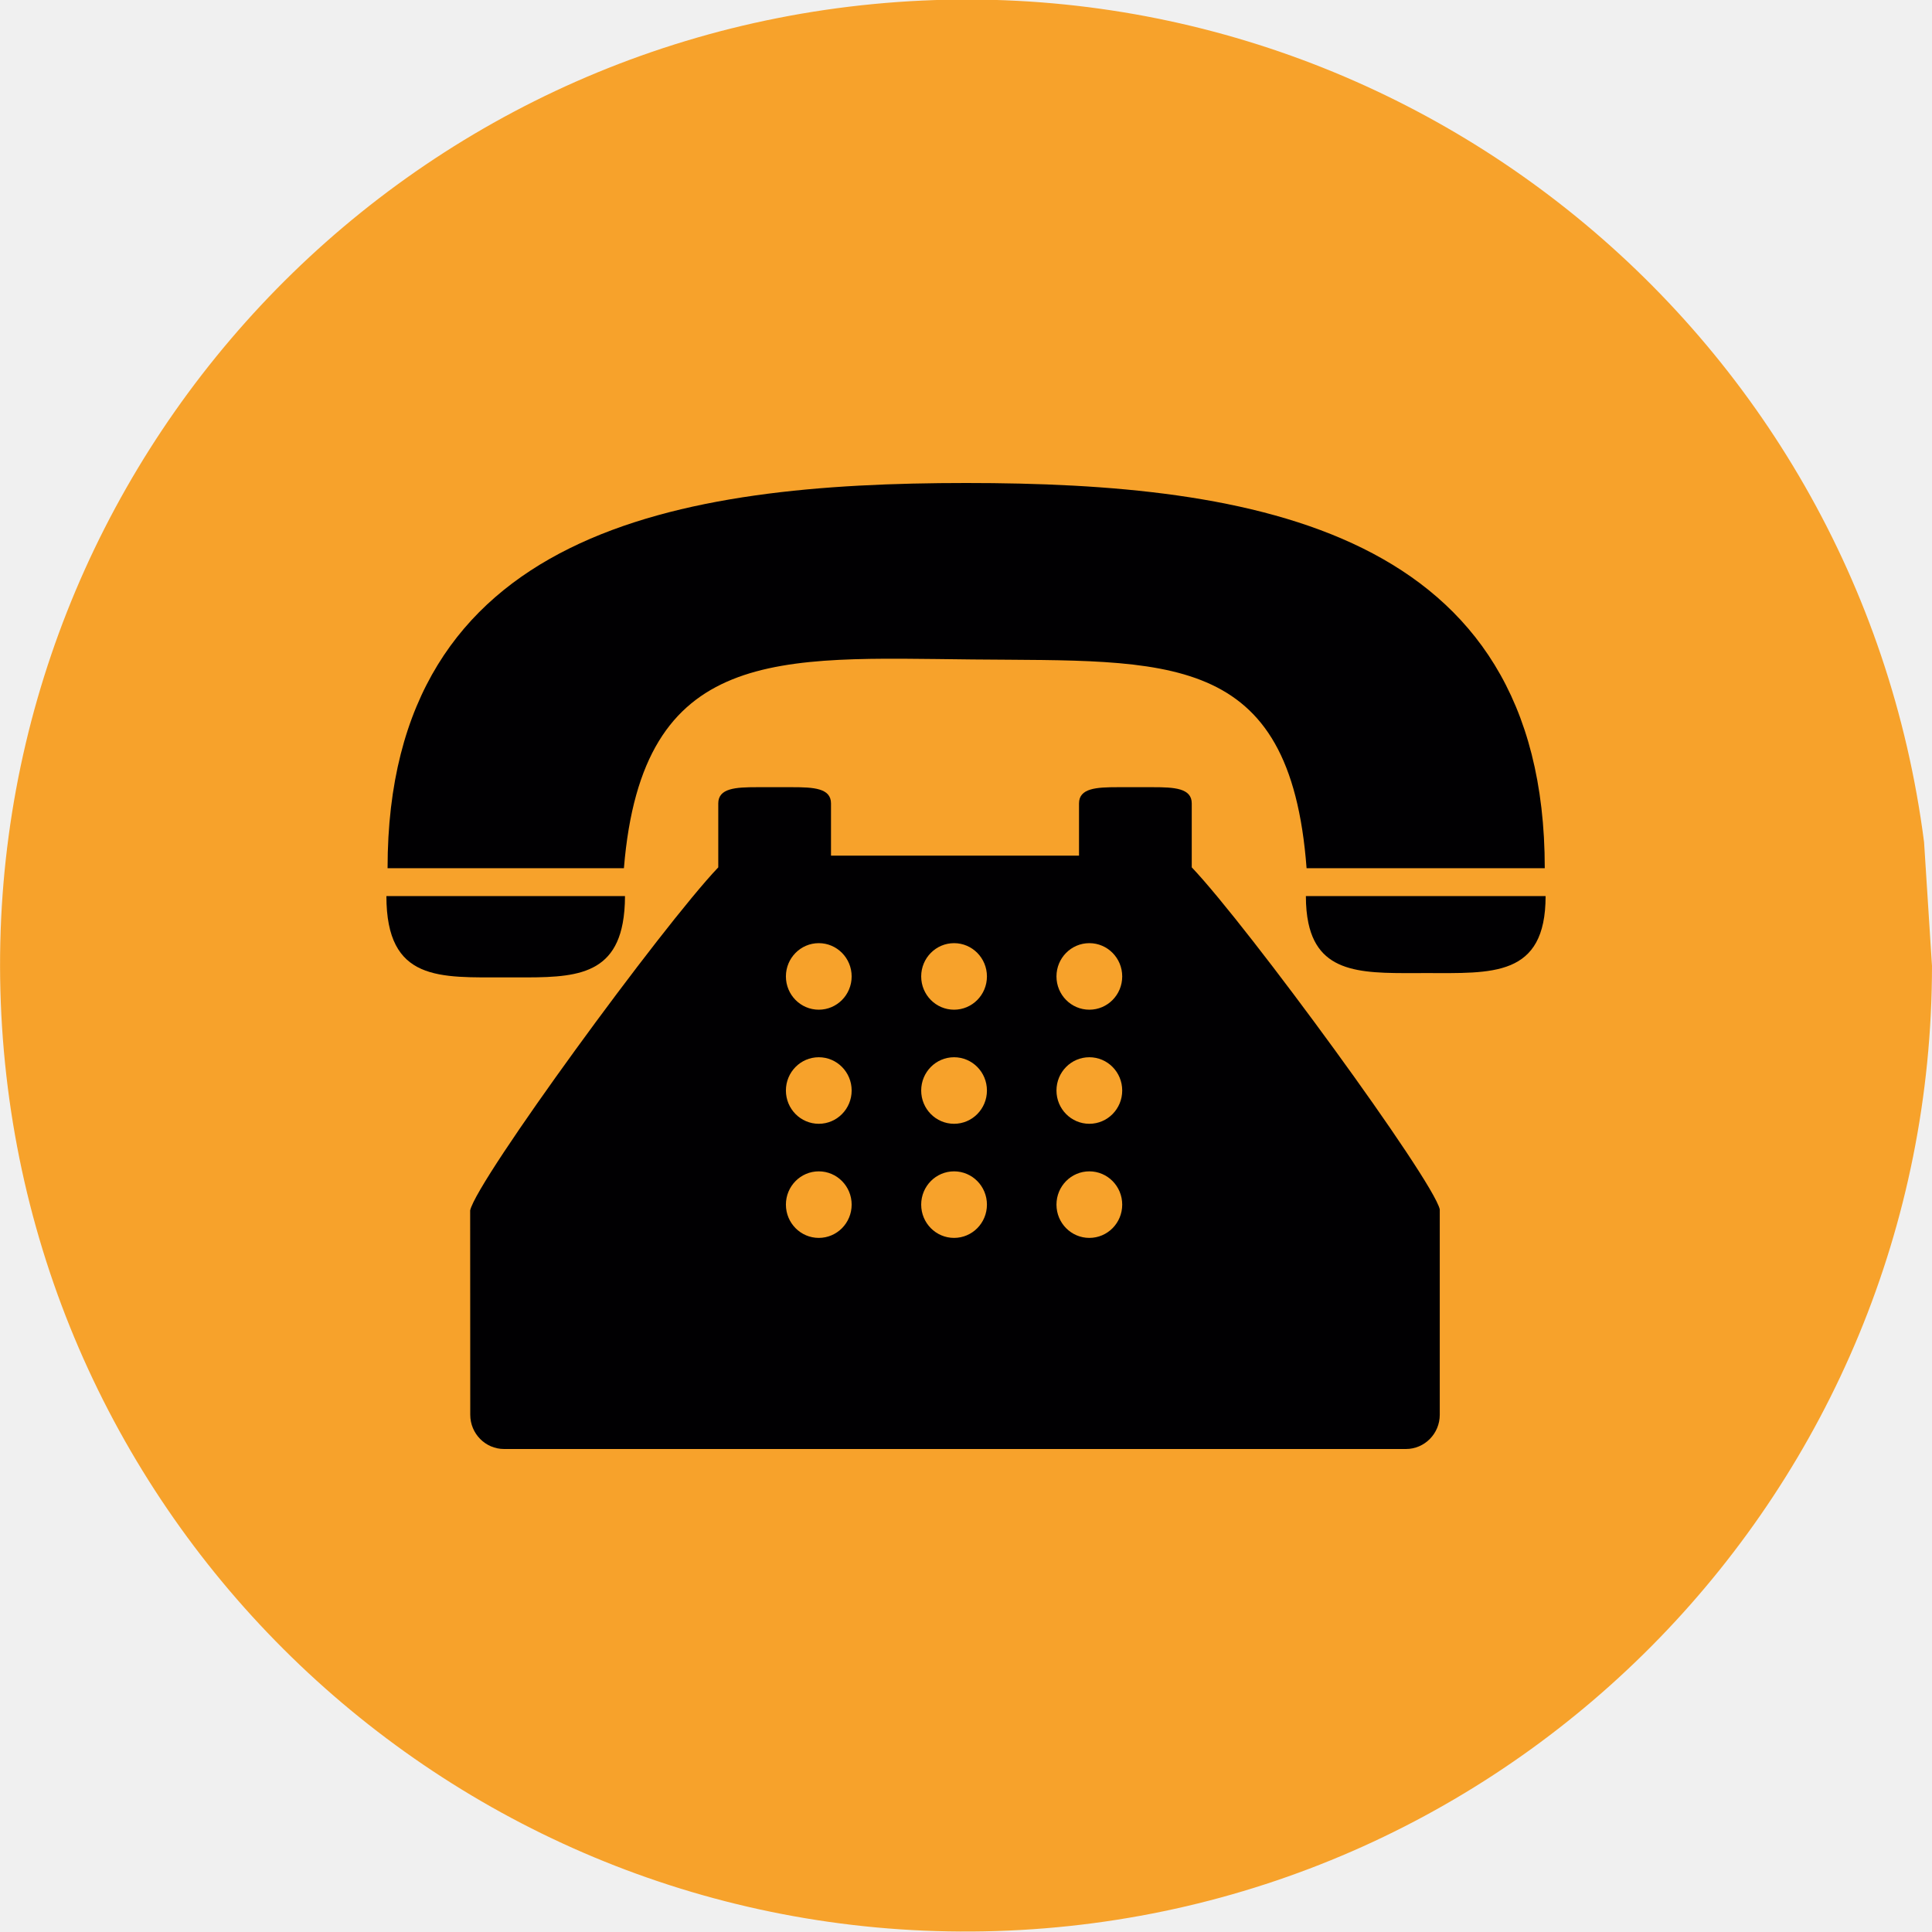
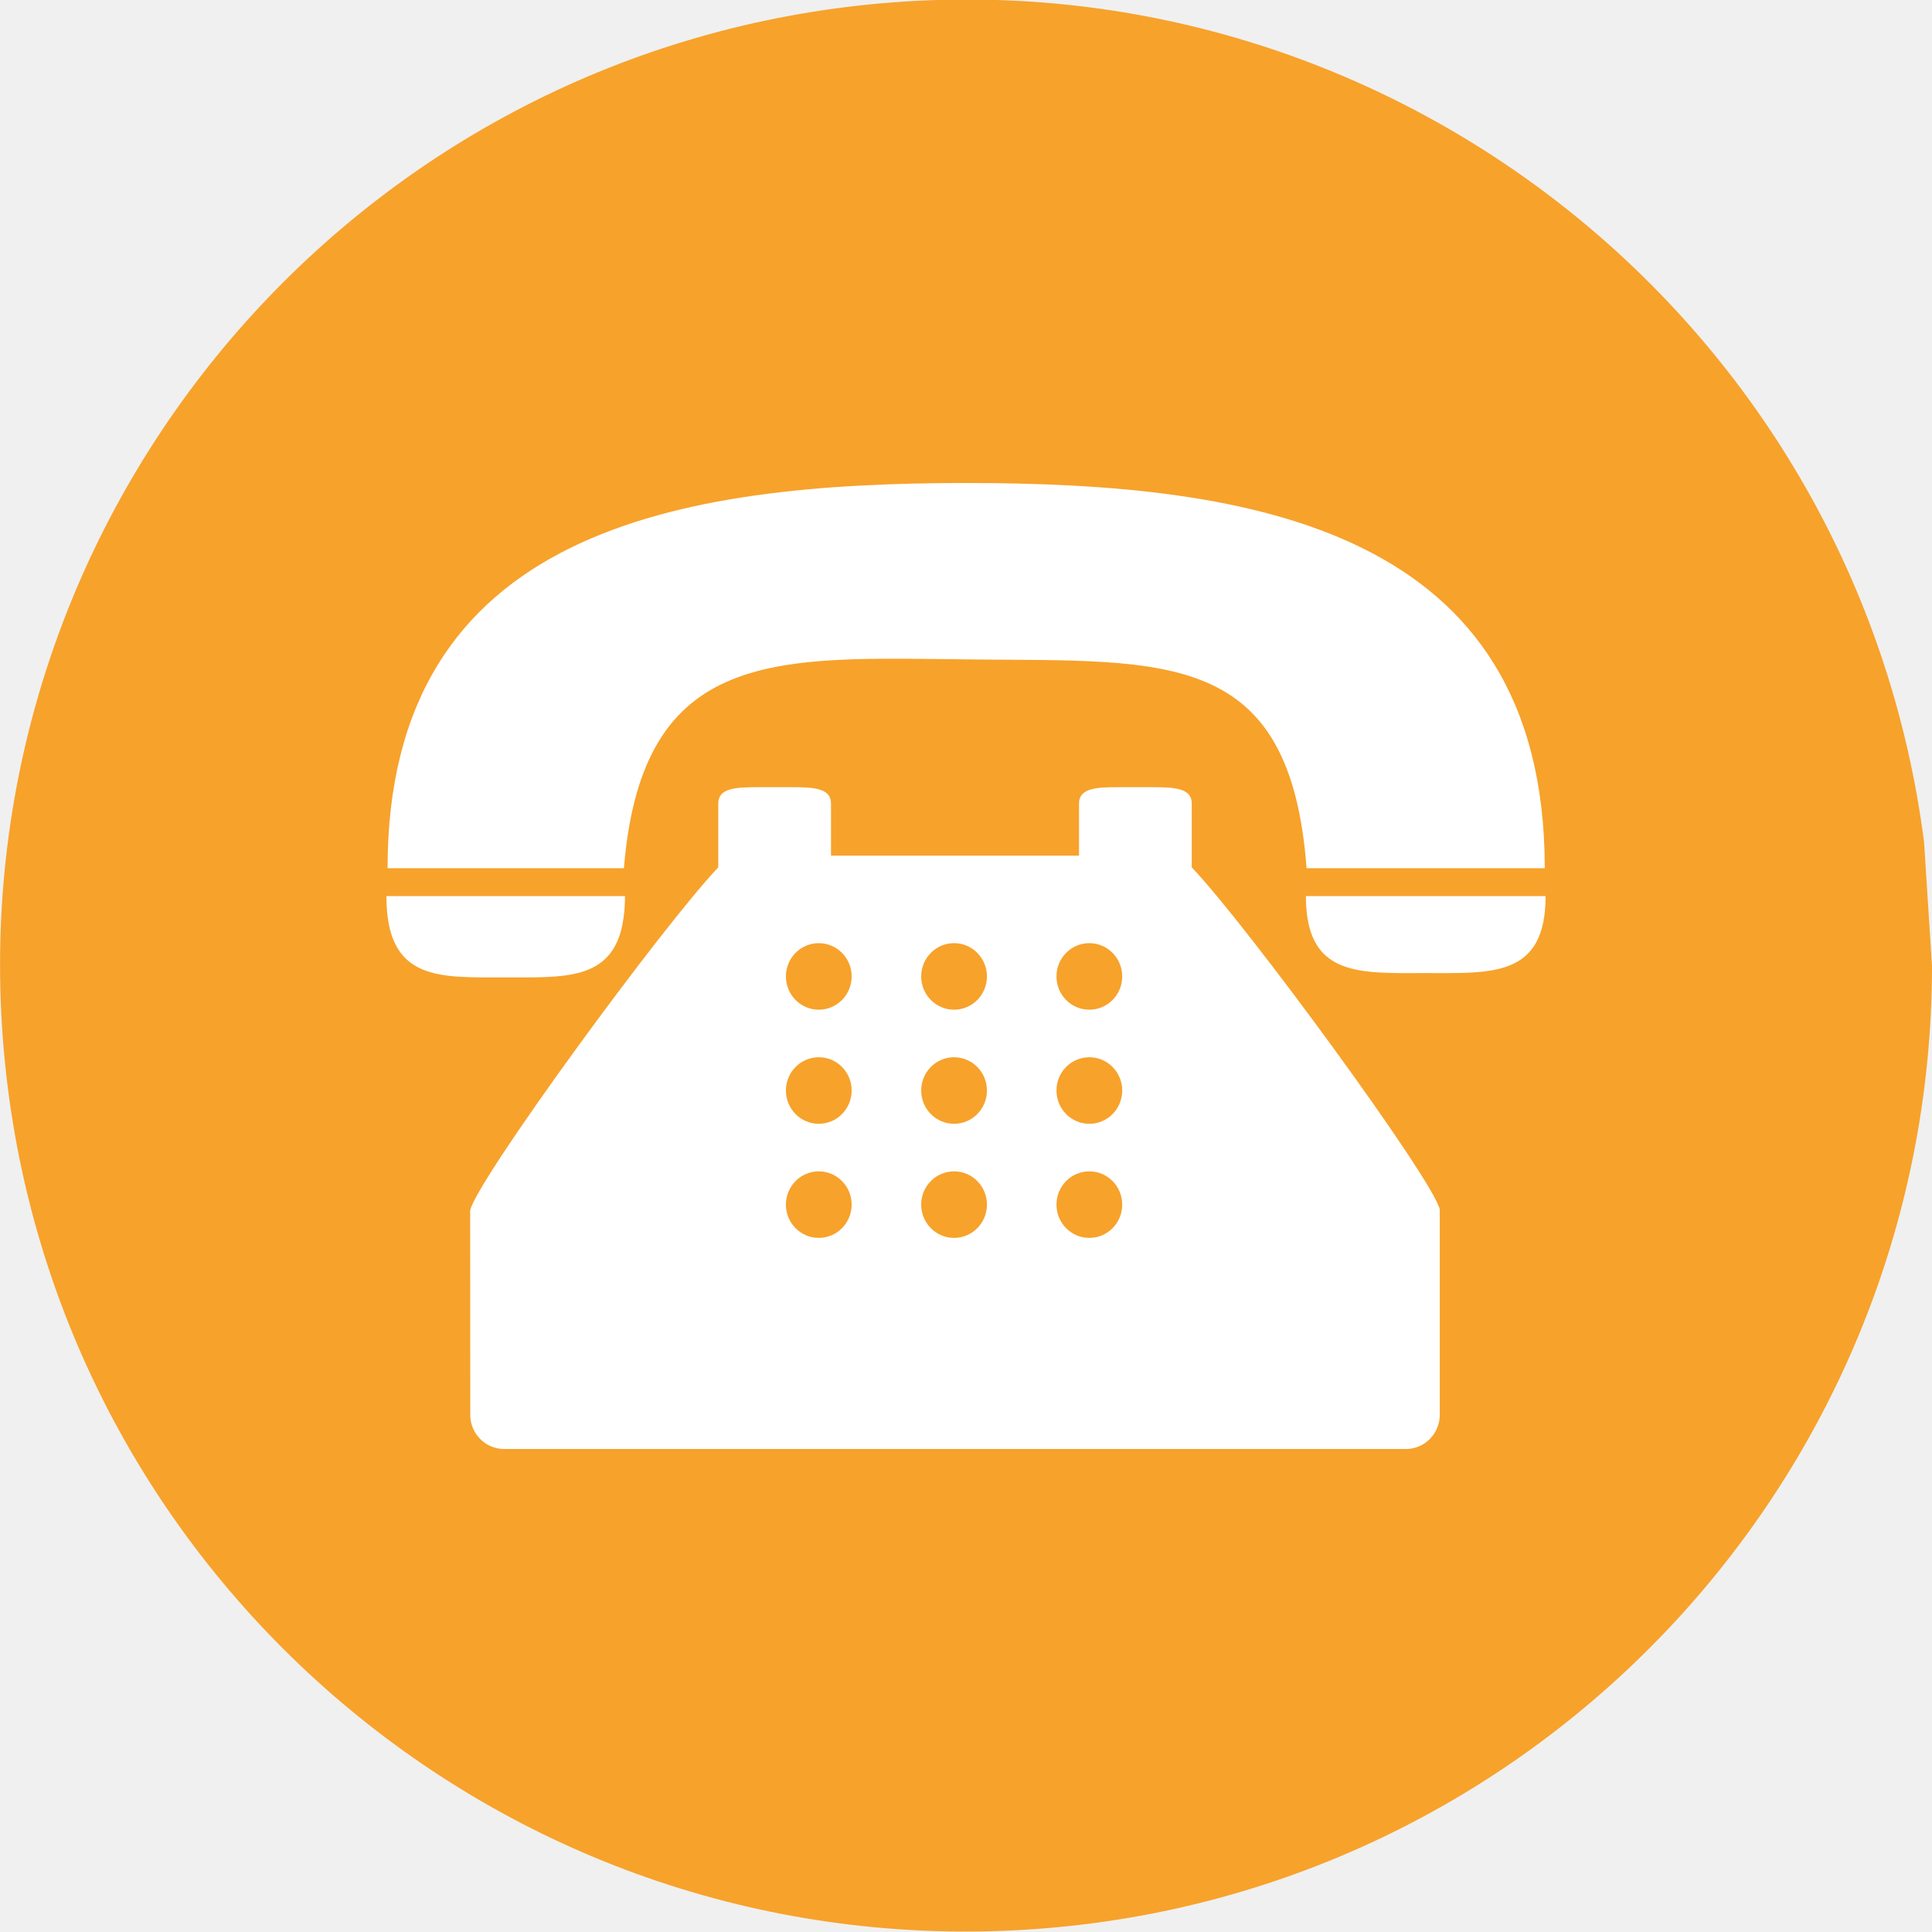
<svg xmlns="http://www.w3.org/2000/svg" id="Capa_1" xml:space="preserve" viewBox="0 0 30 30" height="100%" width="100%" version="1.1" y="0px" x="0px">
+   <defs id="defs28" />
  <g id="g5087" transform="translate(-3.7483177e-7,-21.413)">
</g>
  <g id="g5089" transform="translate(-3.7483177e-7,-21.413)">
</g>
  <g id="g5091" transform="translate(-3.7483177e-7,-21.413)">
</g>
  <g id="g5093" transform="translate(-3.7483177e-7,-21.413)">
</g>
  <g id="g5095" transform="translate(-3.7483177e-7,-21.413)">
</g>
  <g id="g5097" transform="translate(-3.7483177e-7,-21.413)">
</g>
  <g id="g5099" transform="translate(-3.7483177e-7,-21.413)">
</g>
  <g id="g5101" transform="translate(-3.7483177e-7,-21.413)">
</g>
  <g id="g5103" transform="translate(-3.7483177e-7,-21.413)">
</g>
  <g id="g5105" transform="translate(-3.7483177e-7,-21.413)">
</g>
  <g id="g5107" transform="translate(-3.7483177e-7,-21.413)">
</g>
  <g id="g5109" transform="translate(-3.7483177e-7,-21.413)">
</g>
  <g id="g5111" transform="translate(-3.7483177e-7,-21.413)">
</g>
  <g id="g5113" transform="translate(-3.7483177e-7,-21.413)">
</g>
  <g id="g5115" transform="translate(-3.7483177e-7,-21.413)">
</g>
  <path id="path5123" d="m24.835,21.785a8.169,6.971,0,1,1,-0.067,-0.894" transform="matrix(1.836112,0,0,2.151693,-15.6,-31.875)" fill="#f7a22b" />
-   <g id="g5075" transform="matrix(0.350106,0,0,0.3543754,6,5.890427)">
-     <g id="g5077" fill="#010002">
-       <path id="path5079" d="m25.989,12.274c8.663,0.085,14.09-0.454,14.823,9.148h10.564c0-14.875-12.973-16.88-25.662-16.88-12.69,0-25.662,2.005-25.662,16.88h10.482c0.811-9.785,6.864-9.232,15.455-9.148z" />
-       <path id="path5081" d="m5.291,26.204c2.573,0,4.714,0.154,5.19-2.377,0.064-0.344,0.101-0.734,0.101-1.185h-10.582c0,3.765,2.369,3.562,5.291,3.562z" />
-       <path id="path5083" d="m40.88,22.642h-0.099c0,0.454,0.039,0.845,0.112,1.185,0.502,2.334,2.64,2.189,5.204,2.189,2.936,0,5.316,0.193,5.316-3.374h-10.533z" />
-       <path id="path5085" d="m35.719,20.078v-1.496c0-0.669-0.771-0.711-1.723-0.711h-1.555c-0.951,0-1.722,0.042-1.722,0.711v2.289h-11v-2.289c0-0.669-0.771-0.711-1.722-0.711h-1.556c-0.951,0-1.722,0.042-1.722,0.711v2.802c-2.506,2.604-10.706,13.689-11.004,15.031l0.004,8.955c0,0.827,0.673,1.5,1.5,1.5h40c0.827,0,1.5-0.673,1.5-1.5v-9c-0.295-1.303-8.493-12.383-11-14.987v-1.305zm-16.542,17.542c-0.805,0-1.458-0.652-1.458-1.458s0.653-1.458,1.458-1.458,1.458,0.652,1.458,1.458-0.653,1.458-1.458,1.458zm0-5c-0.805,0-1.458-0.652-1.458-1.458s0.653-1.458,1.458-1.458,1.458,0.652,1.458,1.458-0.653,1.458-1.458,1.458zm0-4.999c-0.805,0-1.458-0.652-1.458-1.458,0-0.805,0.653-1.458,1.458-1.458s1.458,0.653,1.458,1.458c0,0.806-0.653,1.458-1.458,1.458zm6,9.999c-0.805,0-1.458-0.652-1.458-1.458s0.653-1.458,1.458-1.458c0.806,0,1.458,0.652,1.458,1.458s-0.652,1.458-1.458,1.458zm0-5c-0.805,0-1.458-0.652-1.458-1.458s0.653-1.458,1.458-1.458c0.806,0,1.458,0.652,1.458,1.458s-0.652,1.458-1.458,1.458zm0-4.999c-0.805,0-1.458-0.652-1.458-1.458,0-0.805,0.653-1.458,1.458-1.458,0.806,0,1.458,0.653,1.458,1.458,0,0.806-0.652,1.458-1.458,1.458zm6,9.999c-0.806,0-1.458-0.652-1.458-1.458s0.652-1.458,1.458-1.458,1.458,0.652,1.458,1.458-0.652,1.458-1.458,1.458zm0-5c-0.806,0-1.458-0.652-1.458-1.458s0.652-1.458,1.458-1.458,1.458,0.652,1.458,1.458-0.652,1.458-1.458,1.458zm0-4.999c-0.806,0-1.458-0.652-1.458-1.458,0-0.805,0.652-1.458,1.458-1.458s1.458,0.653,1.458,1.458c0,0.806-0.652,1.458-1.458,1.458z" />
+   <g id="g5075" transform="matrix(0.350106,0,0,0.3543754,6,5.890427)" style="fill:#ffffff">
+     <g id="g5077" fill="#010002" style="fill:#ffffff">
+       <path id="path5079" d="m25.989,12.274c8.663,0.085,14.09-0.454,14.823,9.148h10.564c0-14.875-12.973-16.88-25.662-16.88-12.69,0-25.662,2.005-25.662,16.88h10.482c0.811-9.785,6.864-9.232,15.455-9.148z" style="fill:#ffffff" />
+       <path id="path5081" d="m5.291,26.204c2.573,0,4.714,0.154,5.19-2.377,0.064-0.344,0.101-0.734,0.101-1.185h-10.582c0,3.765,2.369,3.562,5.291,3.562z" style="fill:#ffffff" />
+       <path id="path5083" d="m40.88,22.642h-0.099c0,0.454,0.039,0.845,0.112,1.185,0.502,2.334,2.64,2.189,5.204,2.189,2.936,0,5.316,0.193,5.316-3.374h-10.533z" style="fill:#ffffff" />
+       <path id="path5085" d="m35.719,20.078v-1.496c0-0.669-0.771-0.711-1.723-0.711h-1.555c-0.951,0-1.722,0.042-1.722,0.711v2.289h-11v-2.289c0-0.669-0.771-0.711-1.722-0.711h-1.556c-0.951,0-1.722,0.042-1.722,0.711v2.802c-2.506,2.604-10.706,13.689-11.004,15.031l0.004,8.955c0,0.827,0.673,1.5,1.5,1.5h40c0.827,0,1.5-0.673,1.5-1.5v-9c-0.295-1.303-8.493-12.383-11-14.987v-1.305zm-16.542,17.542c-0.805,0-1.458-0.652-1.458-1.458s0.653-1.458,1.458-1.458,1.458,0.652,1.458,1.458-0.653,1.458-1.458,1.458zm0-5c-0.805,0-1.458-0.652-1.458-1.458s0.653-1.458,1.458-1.458,1.458,0.652,1.458,1.458-0.653,1.458-1.458,1.458zm0-4.999c-0.805,0-1.458-0.652-1.458-1.458,0-0.805,0.653-1.458,1.458-1.458s1.458,0.653,1.458,1.458c0,0.806-0.653,1.458-1.458,1.458zm6,9.999c-0.805,0-1.458-0.652-1.458-1.458s0.653-1.458,1.458-1.458c0.806,0,1.458,0.652,1.458,1.458s-0.652,1.458-1.458,1.458zm0-5c-0.805,0-1.458-0.652-1.458-1.458s0.653-1.458,1.458-1.458c0.806,0,1.458,0.652,1.458,1.458s-0.652,1.458-1.458,1.458zm0-4.999c-0.805,0-1.458-0.652-1.458-1.458,0-0.805,0.653-1.458,1.458-1.458,0.806,0,1.458,0.653,1.458,1.458,0,0.806-0.652,1.458-1.458,1.458zm6,9.999c-0.806,0-1.458-0.652-1.458-1.458s0.652-1.458,1.458-1.458,1.458,0.652,1.458,1.458-0.652,1.458-1.458,1.458zm0-5c-0.806,0-1.458-0.652-1.458-1.458s0.652-1.458,1.458-1.458,1.458,0.652,1.458,1.458-0.652,1.458-1.458,1.458zm0-4.999c-0.806,0-1.458-0.652-1.458-1.458,0-0.805,0.652-1.458,1.458-1.458s1.458,0.653,1.458,1.458c0,0.806-0.652,1.458-1.458,1.458z" style="fill:#ffffff" />
    </g>
  </g>
</svg>
